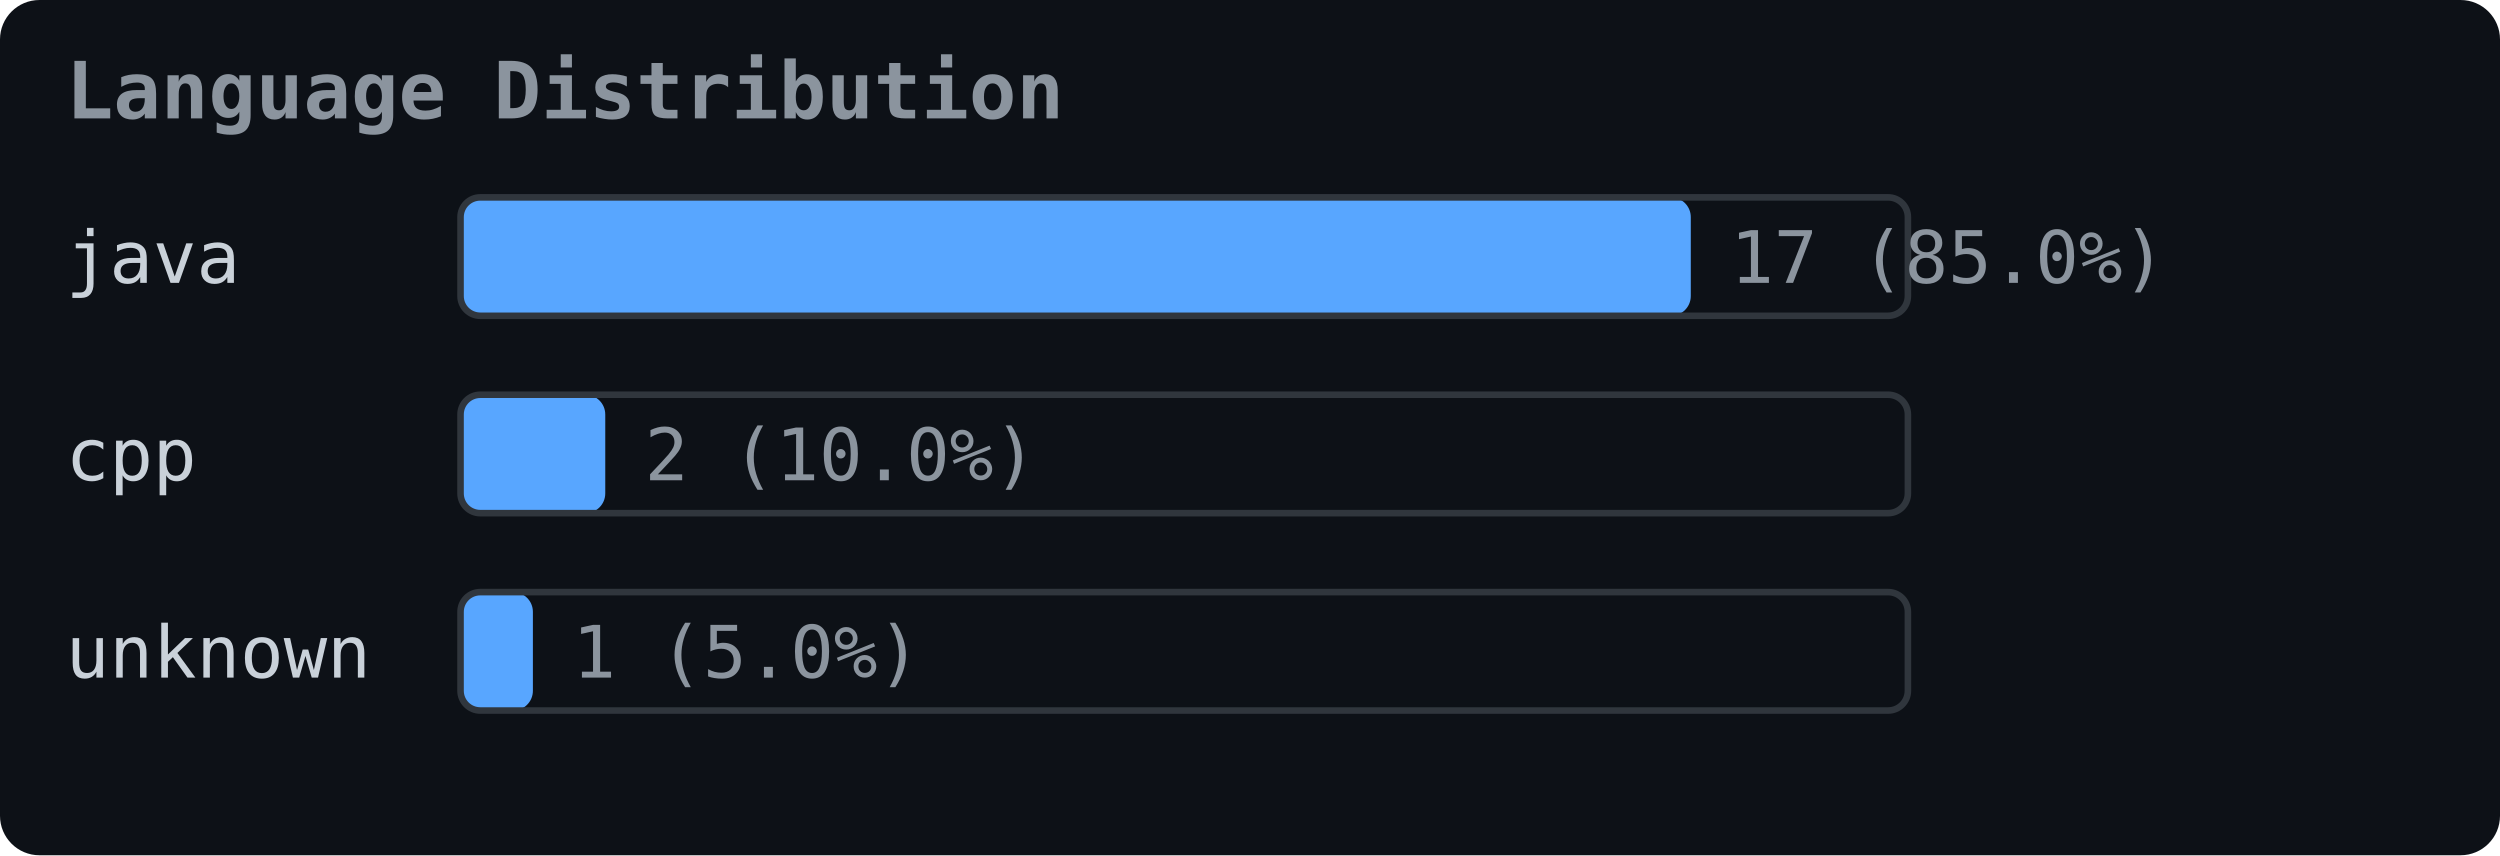
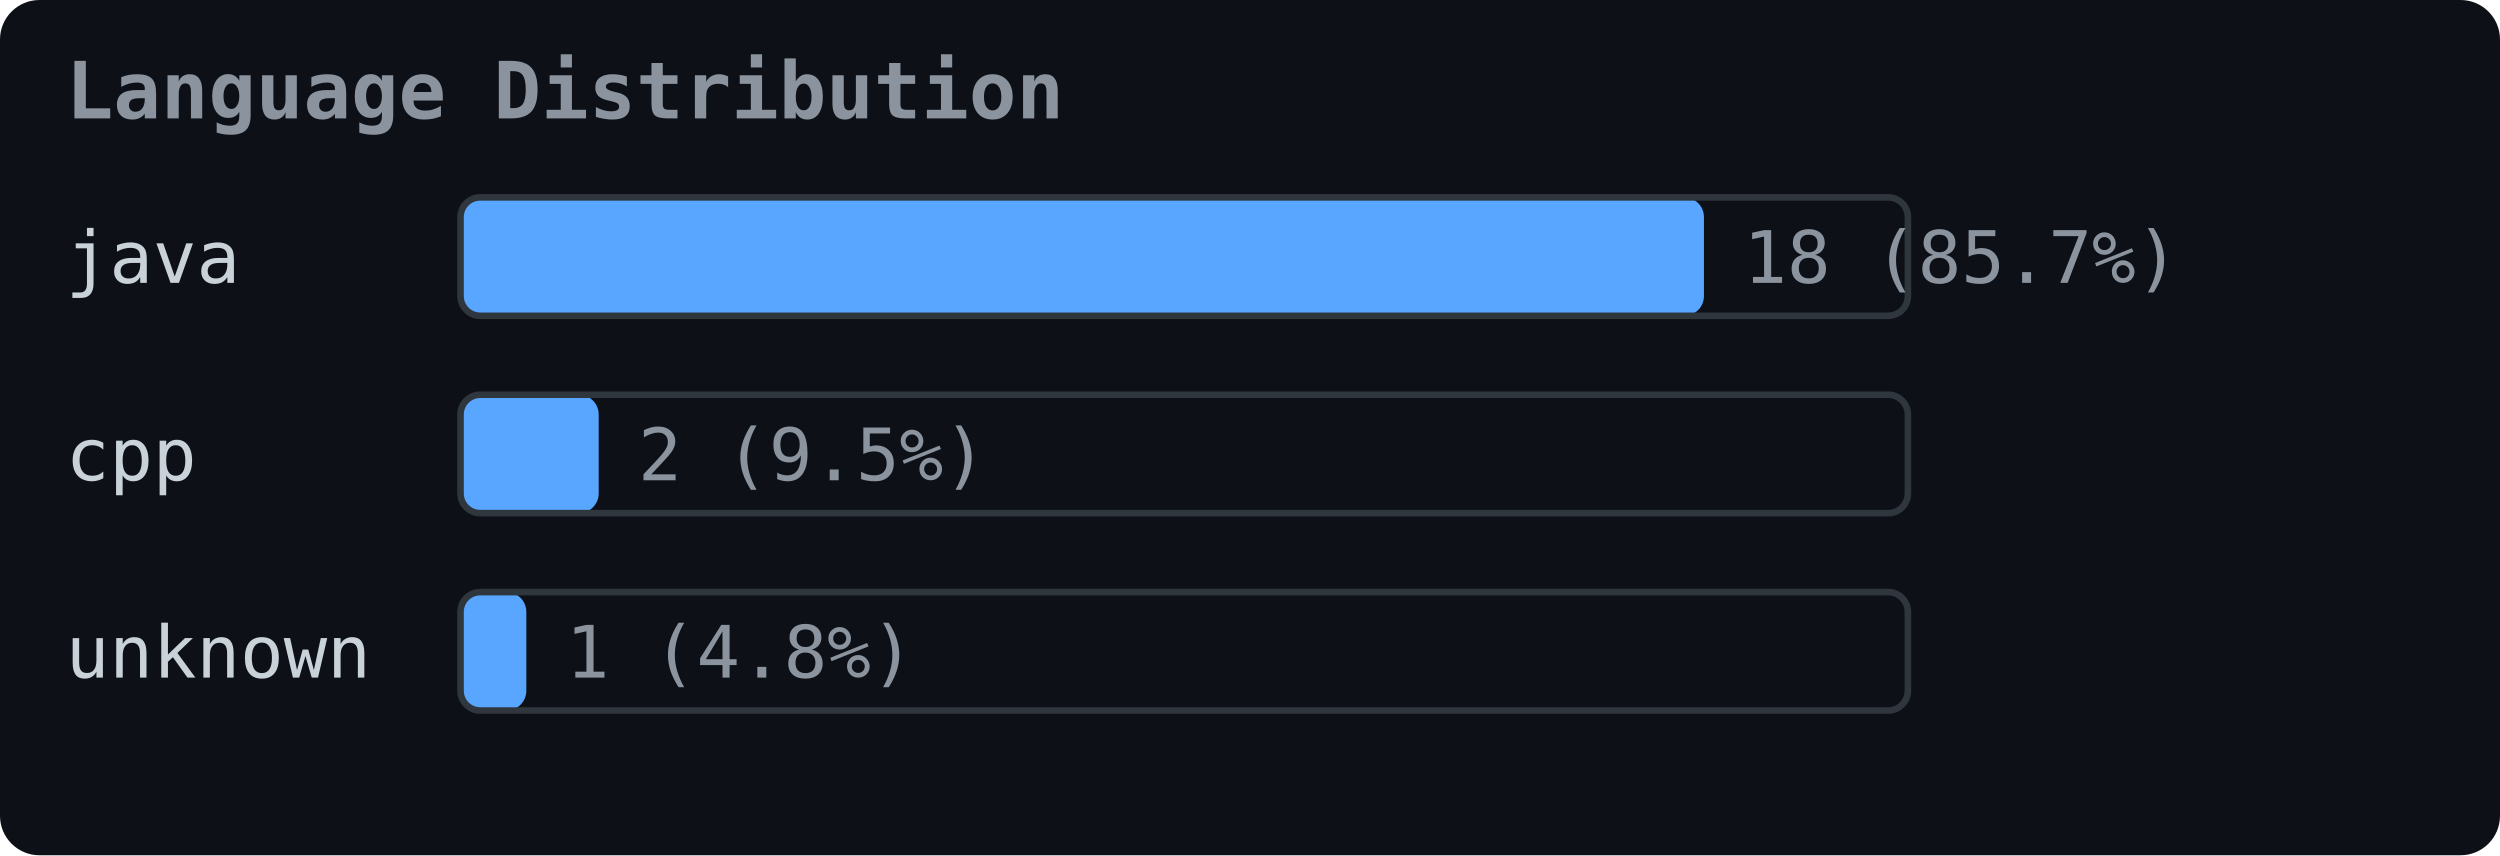
<svg xmlns="http://www.w3.org/2000/svg" width="380" height="130" viewBox="0 0 {width} {height}">
  <rect width="380" height="130" fill="#0d1117" rx="6" />
  <text x="10" y="18" font-size="12" fill="#8b949e" font-family="monospace" font-weight="bold">Language Distribution</text>
  <text x="10" y="43" font-size="11" fill="#c9d1d9" font-family="monospace">java   </text>
-   <rect x="70" y="30" width="187" height="18" rx="3" fill="#58a6ff" />
+   <rect x="70" y="30" width="189" height="18" rx="3" fill="#58a6ff" />
  <rect x="70" y="30" width="220" height="18" rx="3" fill="none" stroke="#30363d" />
-   <text x="263" y="43" font-size="11" fill="#8b949e" font-family="monospace">17 (85.0%)</text>
+   <text x="265" y="43" font-size="11" fill="#8b949e" font-family="monospace">18 (85.7%)</text>
  <text x="10" y="73" font-size="11" fill="#c9d1d9" font-family="monospace">cpp    </text>
-   <rect x="70" y="60" width="22" height="18" rx="3" fill="#58a6ff" />
+   <rect x="70" y="60" width="21" height="18" rx="3" fill="#58a6ff" />
  <rect x="70" y="60" width="220" height="18" rx="3" fill="none" stroke="#30363d" />
-   <text x="98" y="73" font-size="11" fill="#8b949e" font-family="monospace">2 (10.0%)</text>
+   <text x="97" y="73" font-size="11" fill="#8b949e" font-family="monospace">2 (9.5%)</text>
  <text x="10" y="103" font-size="11" fill="#c9d1d9" font-family="monospace">unknown</text>
-   <rect x="70" y="90" width="11" height="18" rx="3" fill="#58a6ff" />
+   <rect x="70" y="90" width="10" height="18" rx="3" fill="#58a6ff" />
  <rect x="70" y="90" width="220" height="18" rx="3" fill="none" stroke="#30363d" />
-   <text x="87" y="103" font-size="11" fill="#8b949e" font-family="monospace">1 (5.0%)</text>
+   <text x="86" y="103" font-size="11" fill="#8b949e" font-family="monospace">1 (4.8%)</text>
</svg>
